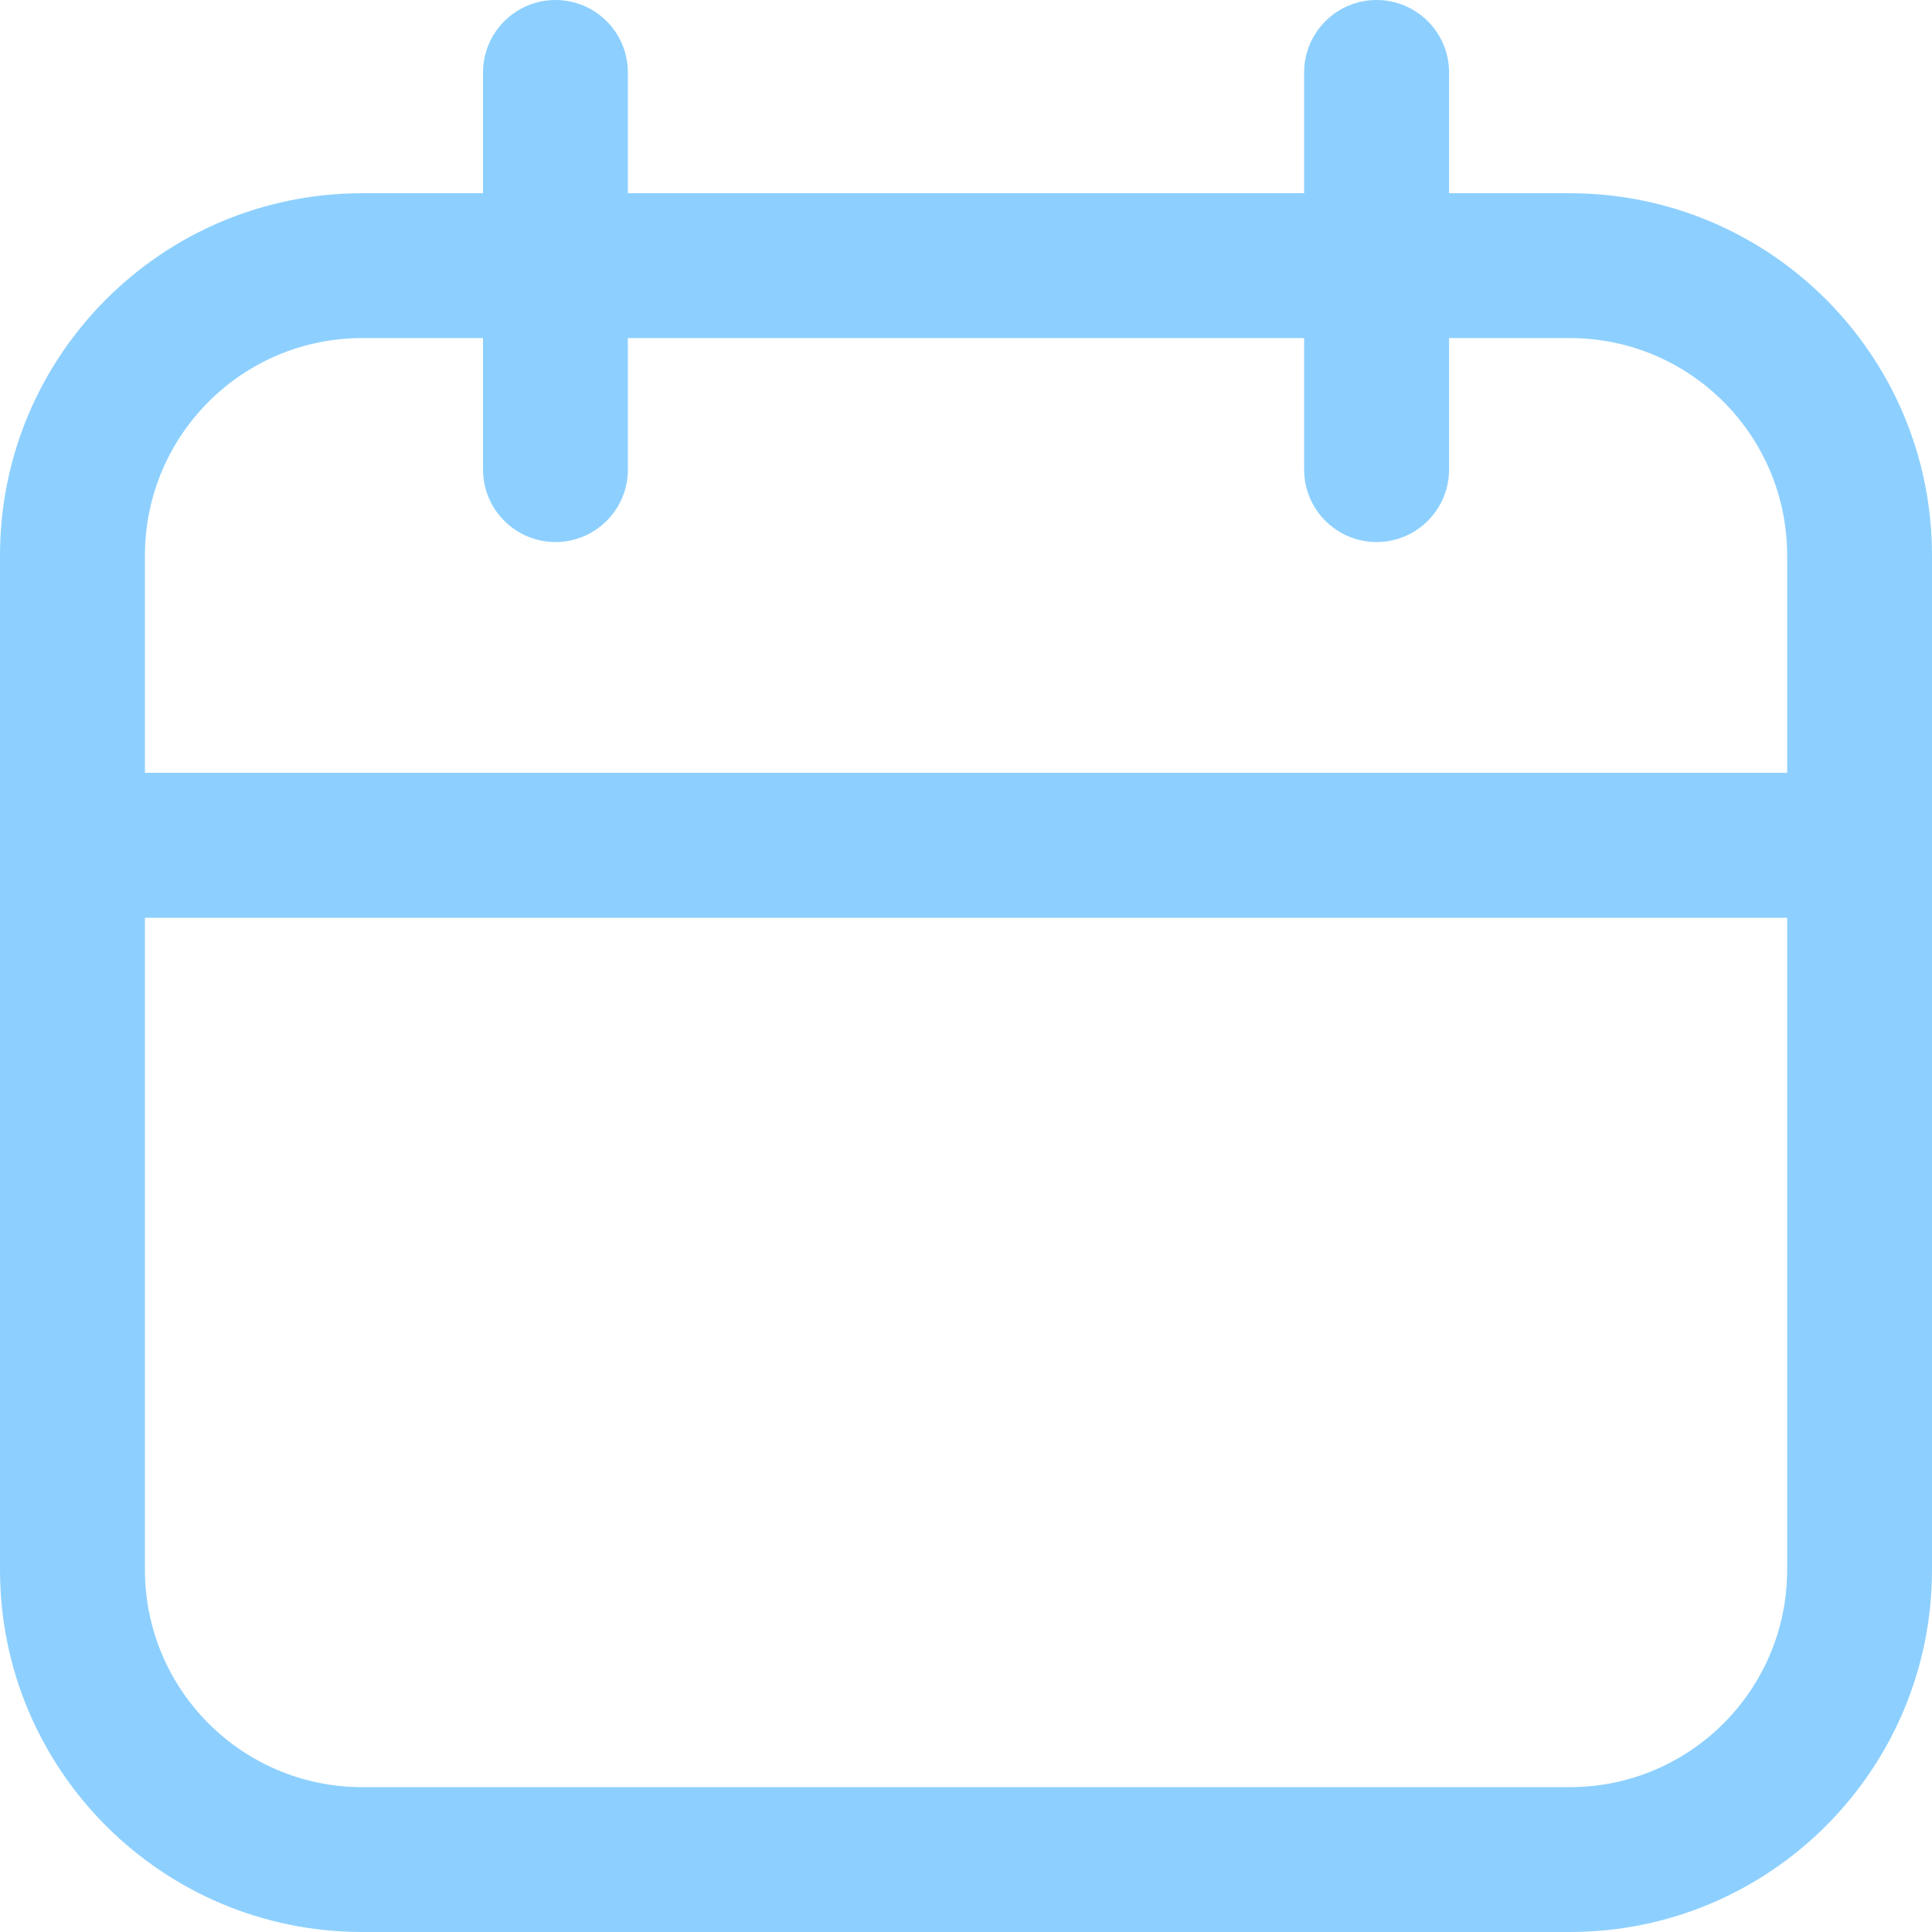
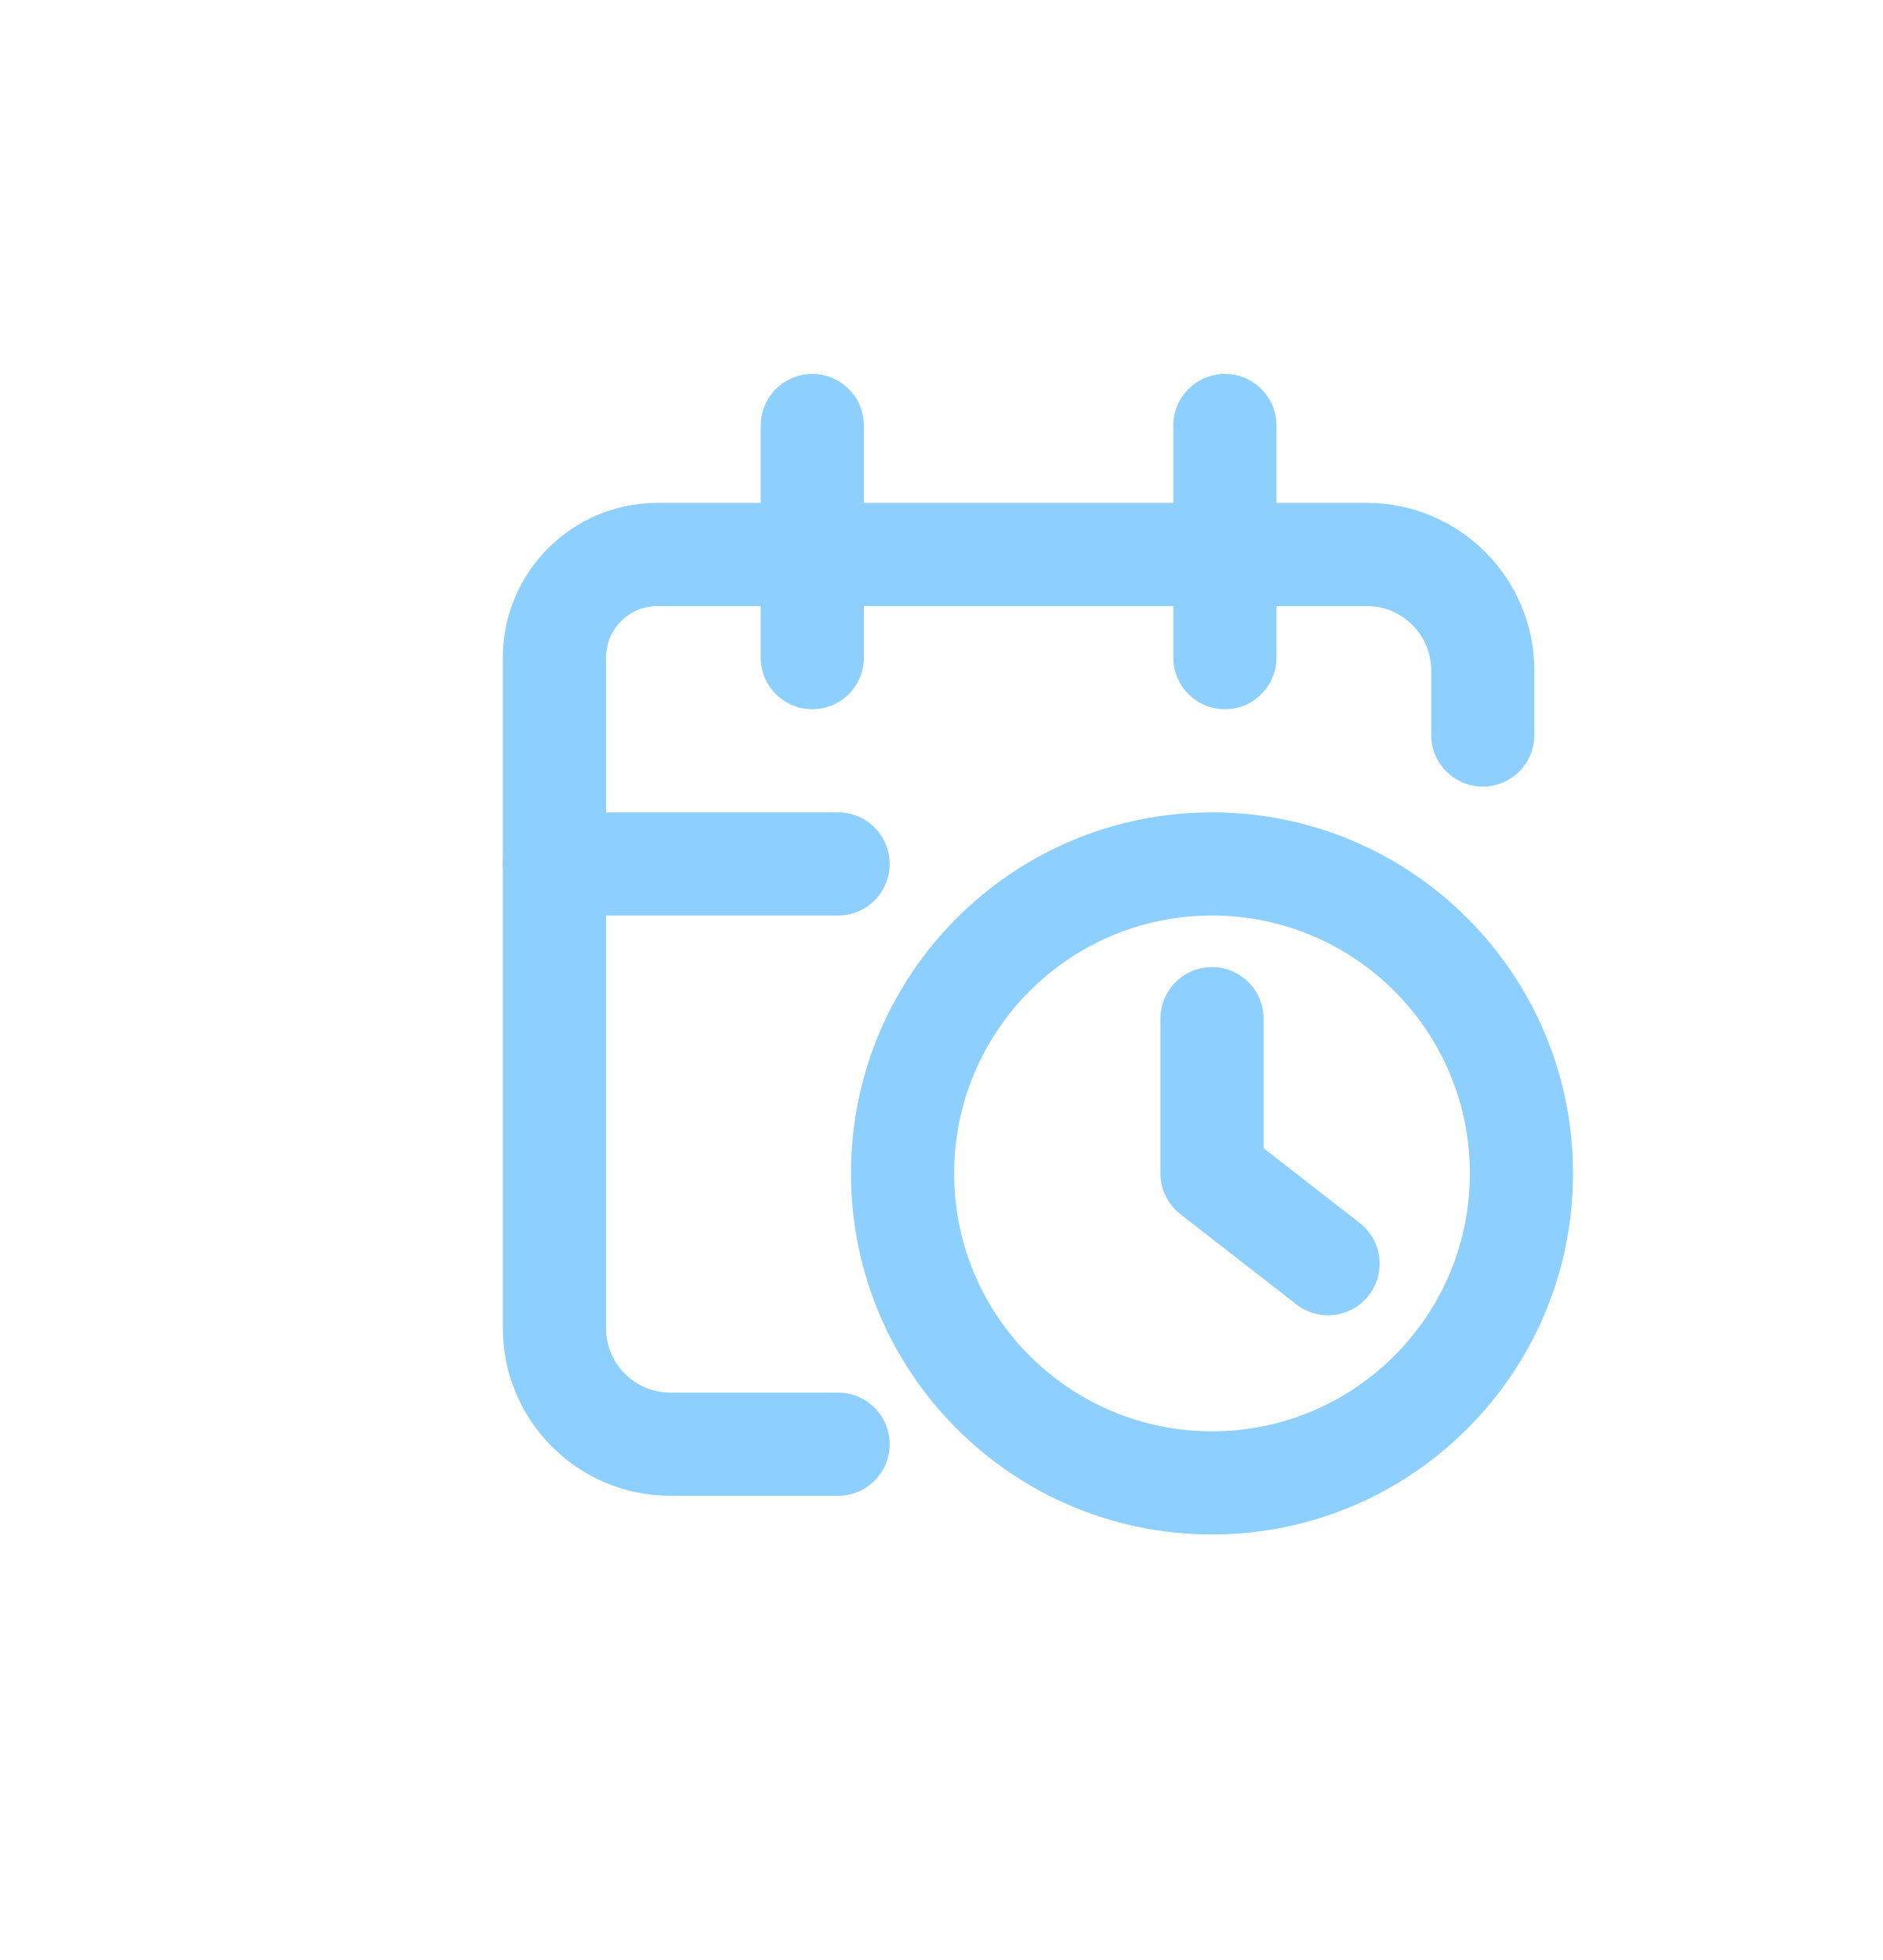
- <svg xmlns="http://www.w3.org/2000/svg" preserveAspectRatio="none" overflow="visible" style="display: block;" width="23.567" height="23.567" viewBox="0 0 23.567 23.567" fill="none">
-   <path id="vector" fill-rule="evenodd" clip-rule="evenodd" d="M6.776 0C7.264 0 7.659 0.396 7.659 0.884V2.357H15.908V0.884C15.908 0.396 16.304 0 16.792 0C17.28 0 17.676 0.396 17.676 0.884V2.357H19.149C21.589 2.357 23.567 4.335 23.567 6.776V19.149C23.567 21.589 21.589 23.567 19.149 23.567H4.419C1.978 23.567 0 21.589 0 19.149V6.776C0 4.335 1.978 2.357 4.419 2.357H5.892V0.884C5.892 0.396 6.288 0 6.776 0ZM15.908 4.124V5.728C15.908 6.216 16.304 6.612 16.792 6.612C17.28 6.612 17.676 6.216 17.676 5.728V4.124H19.149C20.613 4.124 21.8 5.311 21.8 6.776V9.427H1.768V6.776C1.768 5.311 2.955 4.124 4.419 4.124H5.892V5.728C5.892 6.216 6.288 6.612 6.776 6.612C7.264 6.612 7.659 6.216 7.659 5.728V4.124H15.908ZM1.768 11.195H21.8V19.149C21.8 20.613 20.613 21.8 19.149 21.8H4.419C2.955 21.8 1.768 20.613 1.768 19.149V11.195Z" fill="#8DD0FF" />
+ <svg xmlns="http://www.w3.org/2000/svg" viewBox="0 0 146 152" fill="none" aria-hidden="true">
+   <g stroke="#8DD0FF" stroke-width="8" stroke-linecap="round" stroke-linejoin="round">
+     <path d="M63 43H51a8 8 0 0 0-8 8v52a9 9 0 0 0 9 9h13" />
+     <path d="M63 43h43a9 9 0 0 1 9 9v5" />
+     <path d="M63 33v18M95 33v18" />
+     <path d="M43 67h22" />
+     <circle cx="94" cy="91" r="24" />
+     <path d="M94 79v12l9 7" />
+   </g>
</svg>
